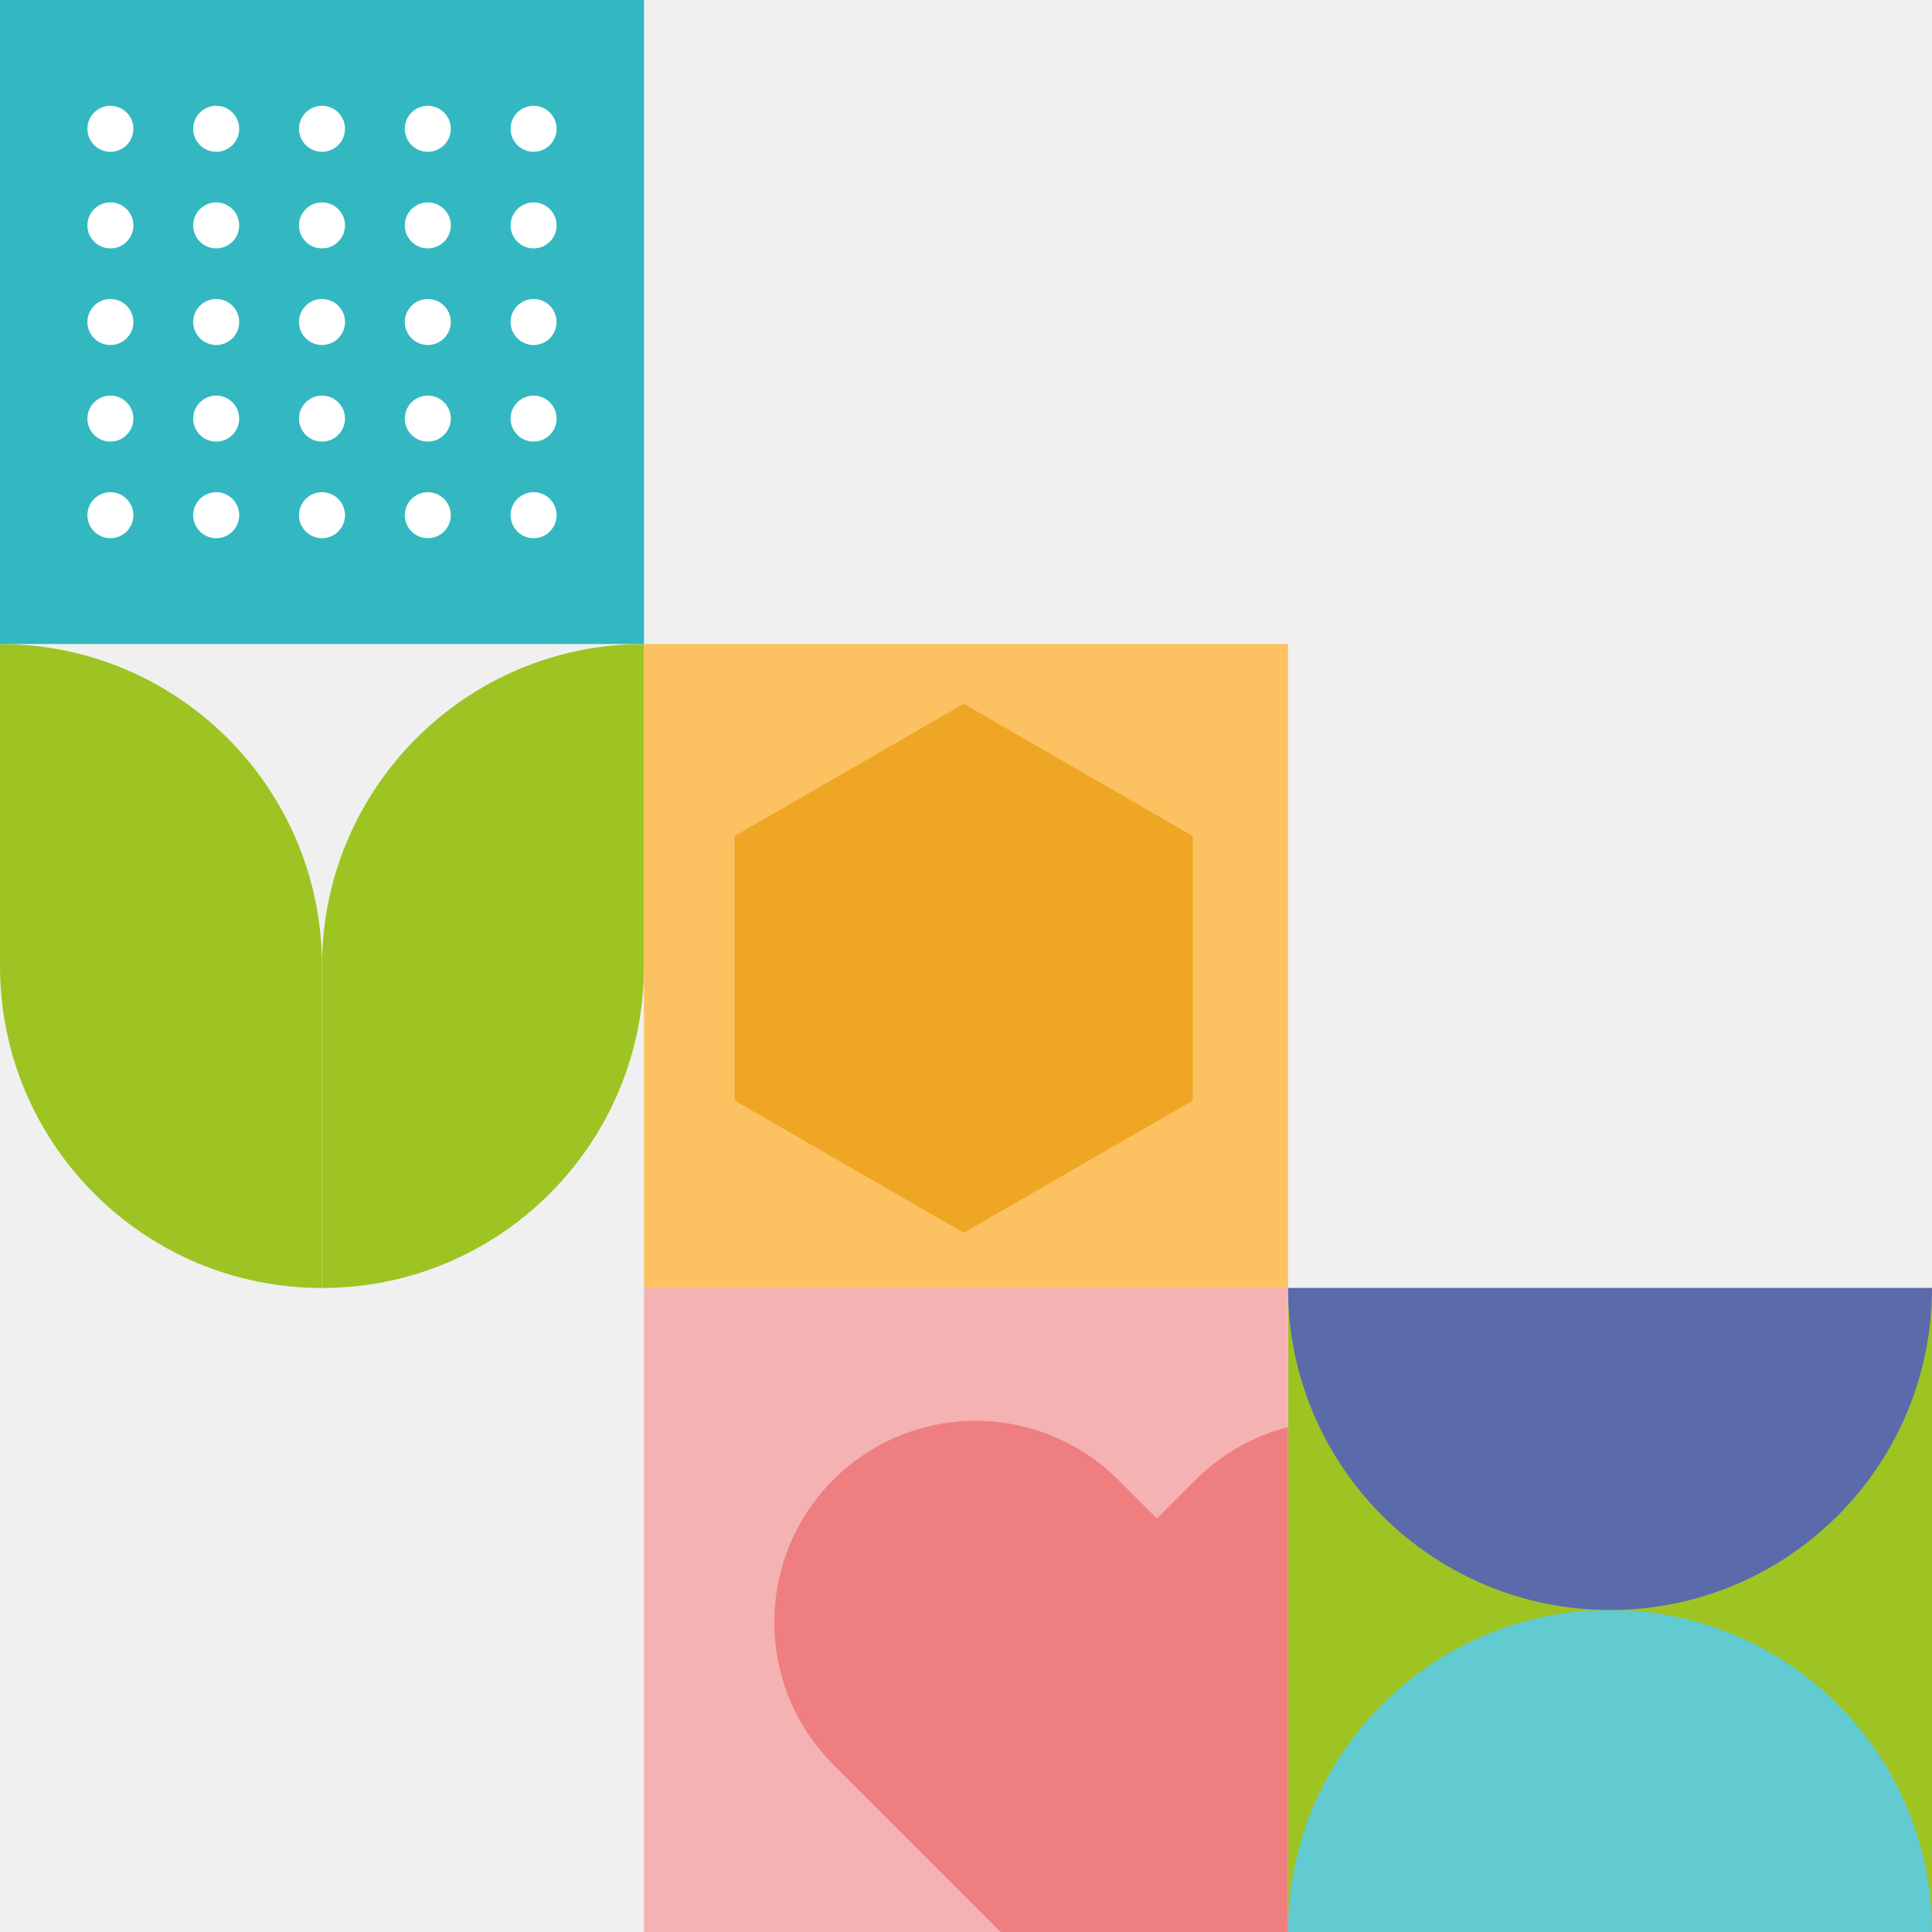
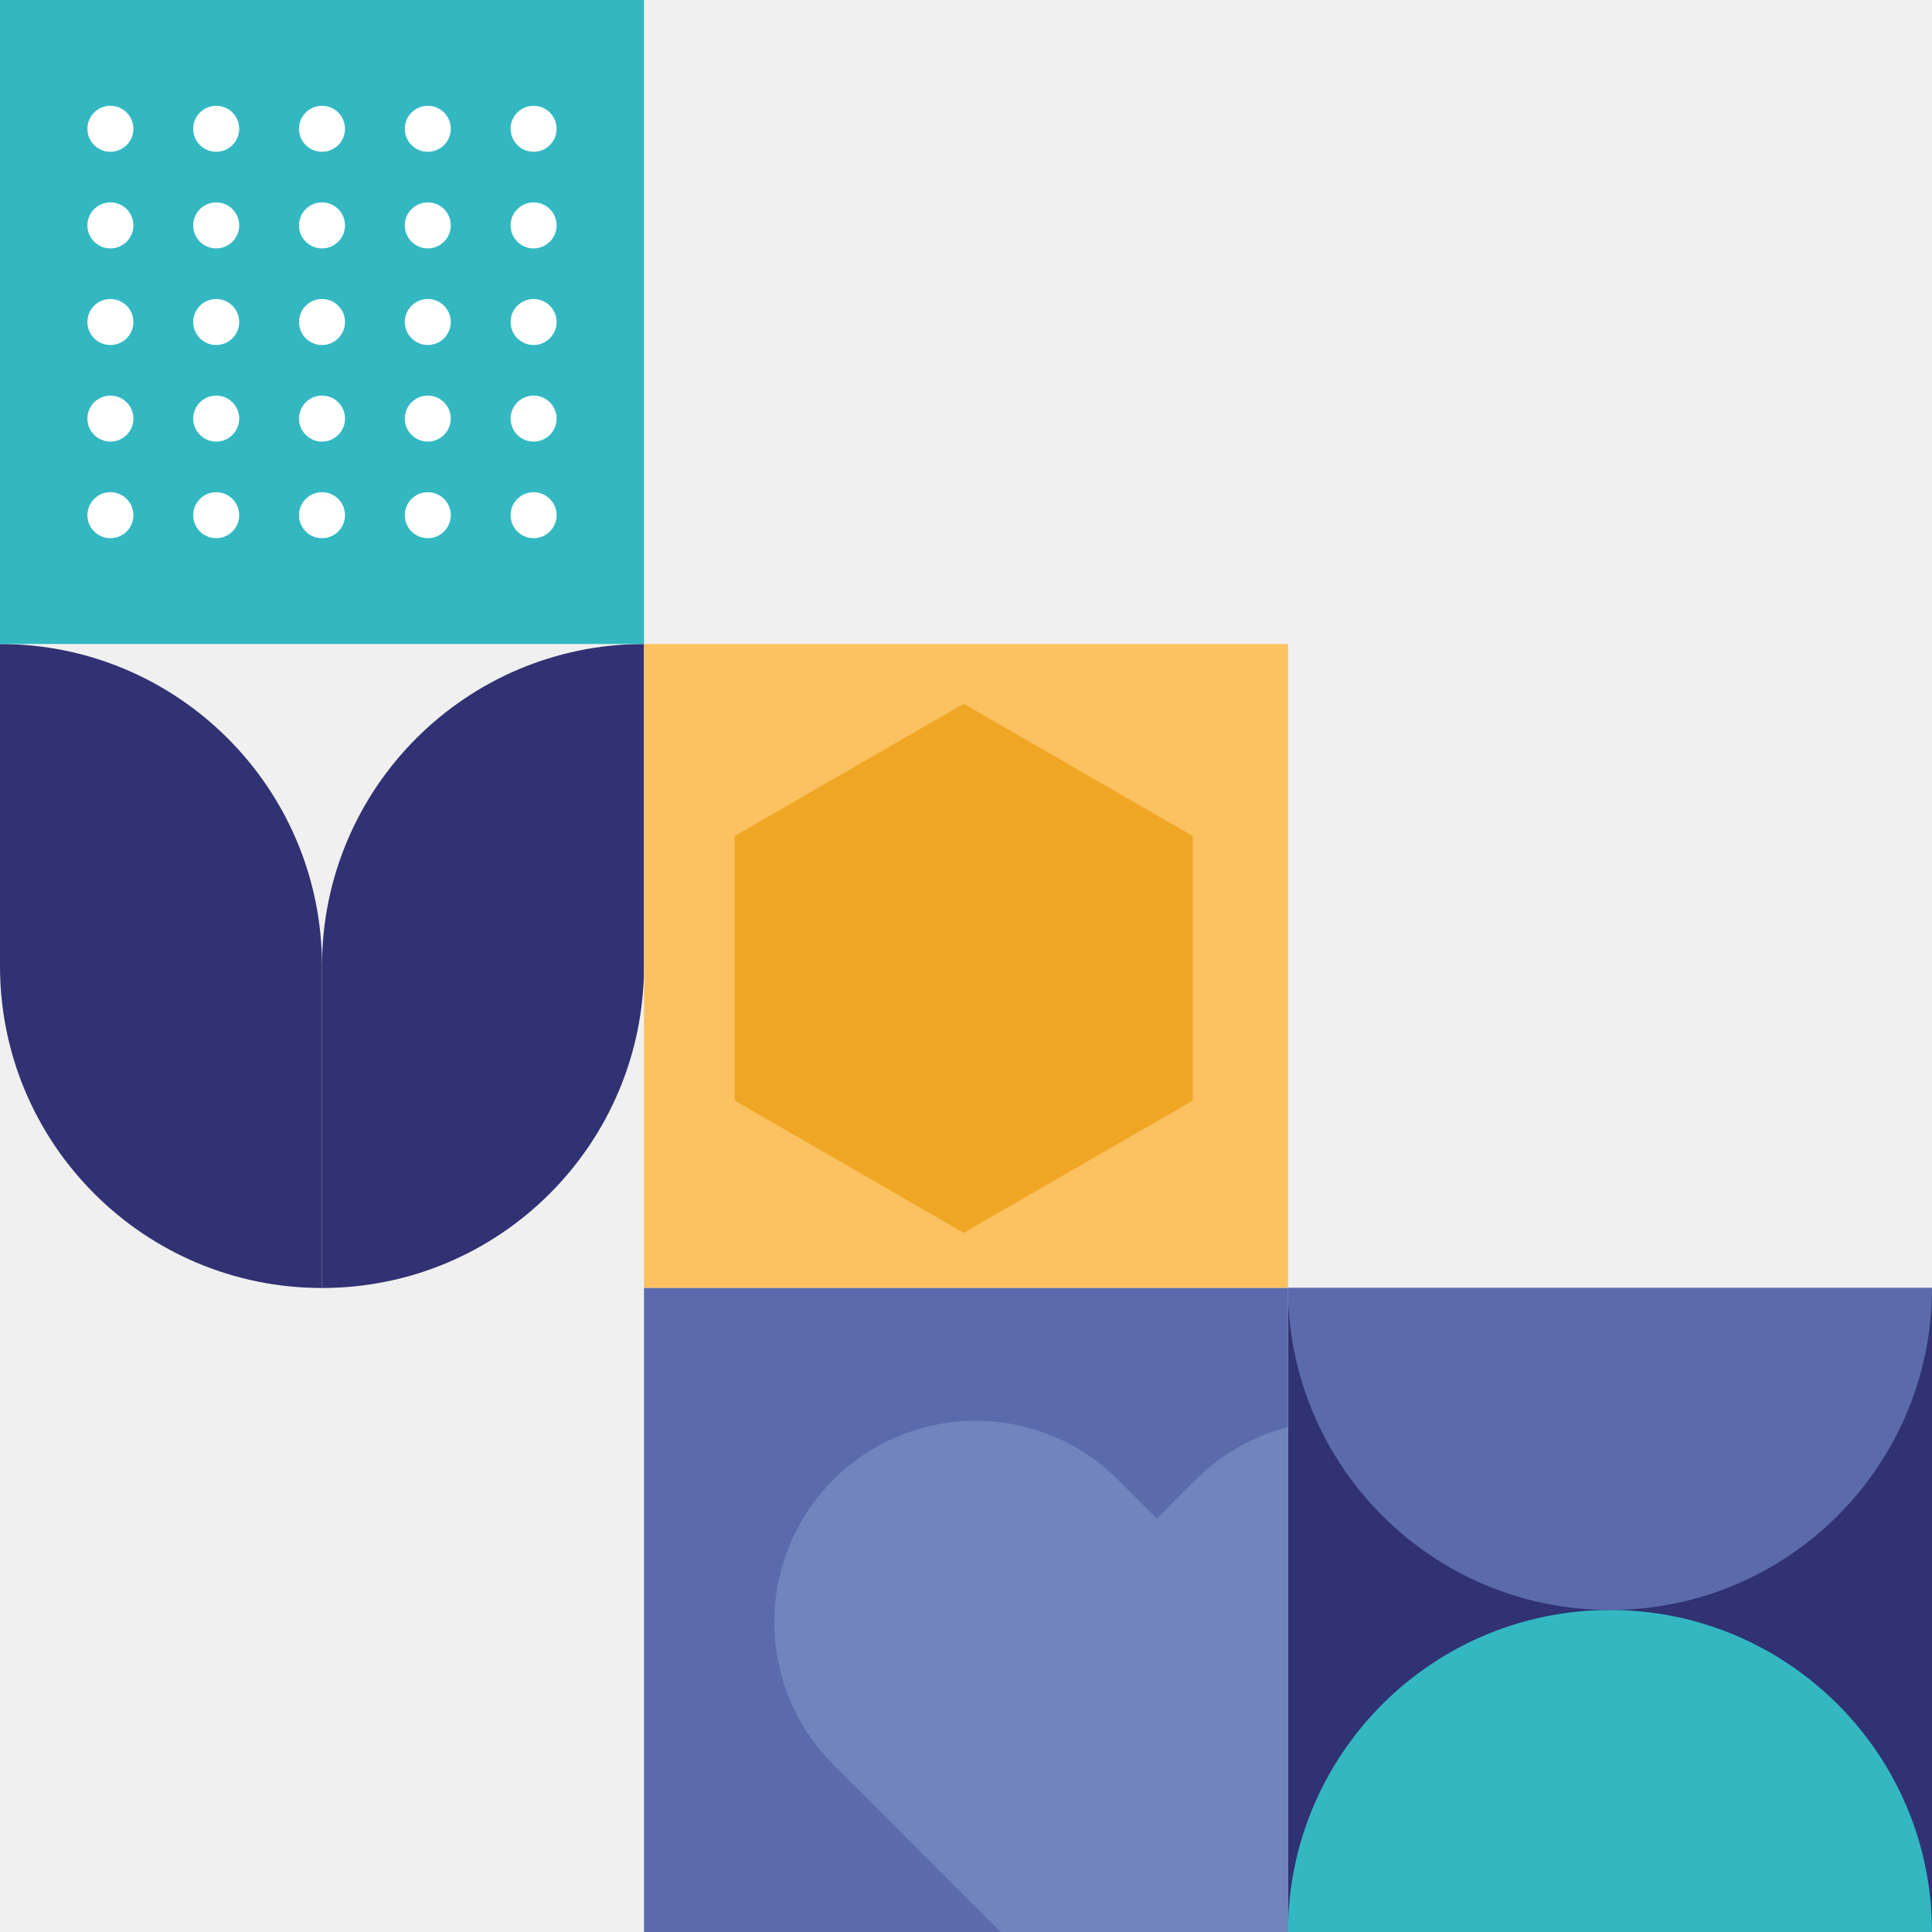
<svg xmlns="http://www.w3.org/2000/svg" width="420" height="420" viewBox="0 0 420 420" fill="none">
  <g clip-path="url(#clip0_2346_427)">
-     <path d="M0 140V140C38.66 140 70 171.34 70 210V280V280C31.34 280 0 248.66 0 210V140Z" fill="#9DC423" />
-     <path d="M70 210C70 171.34 101.34 140 140 140V140V210C140 248.66 108.66 280 70 280V280V210Z" fill="#9DC423" />
+     <path d="M0 140V140C38.66 140 70 171.34 70 210V280V280C31.34 280 0 248.66 0 210V140Z" fill="#303273" />
+     <path d="M70 210C70 171.34 101.34 140 140 140V140V210C140 248.66 108.66 280 70 280V280V210Z" fill="#303273" />
  </g>
  <rect width="140" height="140" fill="#33B8C2" />
  <circle cx="24" cy="28" r="5" fill="white" />
  <circle cx="47" cy="28" r="5" fill="white" />
  <circle cx="70" cy="28" r="5" fill="white" />
  <circle cx="93" cy="28" r="5" fill="white" />
  <circle cx="116" cy="28" r="5" fill="white" />
  <circle cx="24" cy="49" r="5" fill="white" />
  <circle cx="47" cy="49" r="5" fill="white" />
  <circle cx="70" cy="49" r="5" fill="white" />
  <circle cx="93" cy="49" r="5" fill="white" />
  <circle cx="116" cy="49" r="5" fill="white" />
  <circle cx="24" cy="70" r="5" fill="white" />
  <circle cx="47" cy="70" r="5" fill="white" />
  <circle cx="70" cy="70" r="5" fill="white" />
  <circle cx="93" cy="70" r="5" fill="white" />
  <circle cx="116" cy="70" r="5" fill="white" />
  <circle cx="24" cy="91" r="5" fill="white" />
  <circle cx="47" cy="91" r="5" fill="white" />
  <circle cx="70" cy="91" r="5" fill="white" />
  <circle cx="93" cy="91" r="5" fill="white" />
  <circle cx="116" cy="91" r="5" fill="white" />
  <circle cx="24" cy="112" r="5" fill="white" />
  <circle cx="47" cy="112" r="5" fill="white" />
  <circle cx="70" cy="112" r="5" fill="white" />
  <circle cx="93" cy="112" r="5" fill="white" />
  <circle cx="116" cy="112" r="5" fill="white" />
  <rect width="140" height="140" transform="translate(140 140)" fill="#FCC160" />
  <path d="M209.5 153L259.296 181.75V239.25L209.5 268L159.704 239.25V181.75L209.5 153Z" fill="#EFA624" />
  <g clip-path="url(#clip1_2346_427)">
-     <rect width="140" height="140" transform="translate(280 280)" fill="#9DC423" />
-     <circle cx="350" cy="420" r="70" fill="#62CAD1" />
+     <rect width="140" height="140" transform="translate(280 280)" fill="#303273" />
+     <circle cx="350" cy="420" r="70" fill="#33B8C2" />
    <circle cx="350" cy="280" r="70" fill="#5B6AAB" />
  </g>
  <g clip-path="url(#clip2_2346_427)">
-     <rect width="140" height="140" transform="translate(140 280)" fill="#F5B2B3" />
-     <path d="M321.852 321.687C317.787 317.62 312.961 314.394 307.649 312.193C302.337 309.992 296.644 308.859 290.894 308.859C285.144 308.859 279.451 309.992 274.139 312.193C268.827 314.394 264.001 317.62 259.936 321.687L251.5 330.123L243.064 321.687C234.854 313.476 223.718 308.864 212.106 308.864C200.495 308.864 189.359 313.476 181.148 321.687C172.938 329.897 168.325 341.033 168.325 352.645C168.325 364.256 172.938 375.392 181.148 383.603L251.5 453.954L321.852 383.603C325.918 379.538 329.144 374.712 331.345 369.4C333.546 364.088 334.679 358.395 334.679 352.645C334.679 346.895 333.546 341.201 331.345 335.89C329.144 330.578 325.918 325.752 321.852 321.687Z" fill="#EF7E81" />
+     <rect width="140" height="140" transform="translate(140 280)" fill="#5B6AAB" />
+     <path d="M321.852 321.687C317.787 317.62 312.961 314.394 307.649 312.193C302.337 309.992 296.644 308.859 290.894 308.859C285.144 308.859 279.451 309.992 274.139 312.193C268.827 314.394 264.001 317.62 259.936 321.687L251.5 330.123L243.064 321.687C234.854 313.476 223.718 308.864 212.106 308.864C200.495 308.864 189.359 313.476 181.148 321.687C172.938 329.897 168.325 341.033 168.325 352.645C168.325 364.256 172.938 375.392 181.148 383.603L251.5 453.954L321.852 383.603C325.918 379.538 329.144 374.712 331.345 369.4C333.546 364.088 334.679 358.395 334.679 352.645C334.679 346.895 333.546 341.201 331.345 335.89C329.144 330.578 325.918 325.752 321.852 321.687Z" fill="#7184BD" />
  </g>
  <defs>
    <clipPath id="clip0_2346_427">
      <rect width="140" height="140" fill="white" transform="translate(0 140)" />
    </clipPath>
    <clipPath id="clip1_2346_427">
      <rect width="140" height="140" fill="white" transform="translate(280 280)" />
    </clipPath>
    <clipPath id="clip2_2346_427">
      <rect width="140" height="140" fill="white" transform="translate(140 280)" />
    </clipPath>
  </defs>
</svg>
